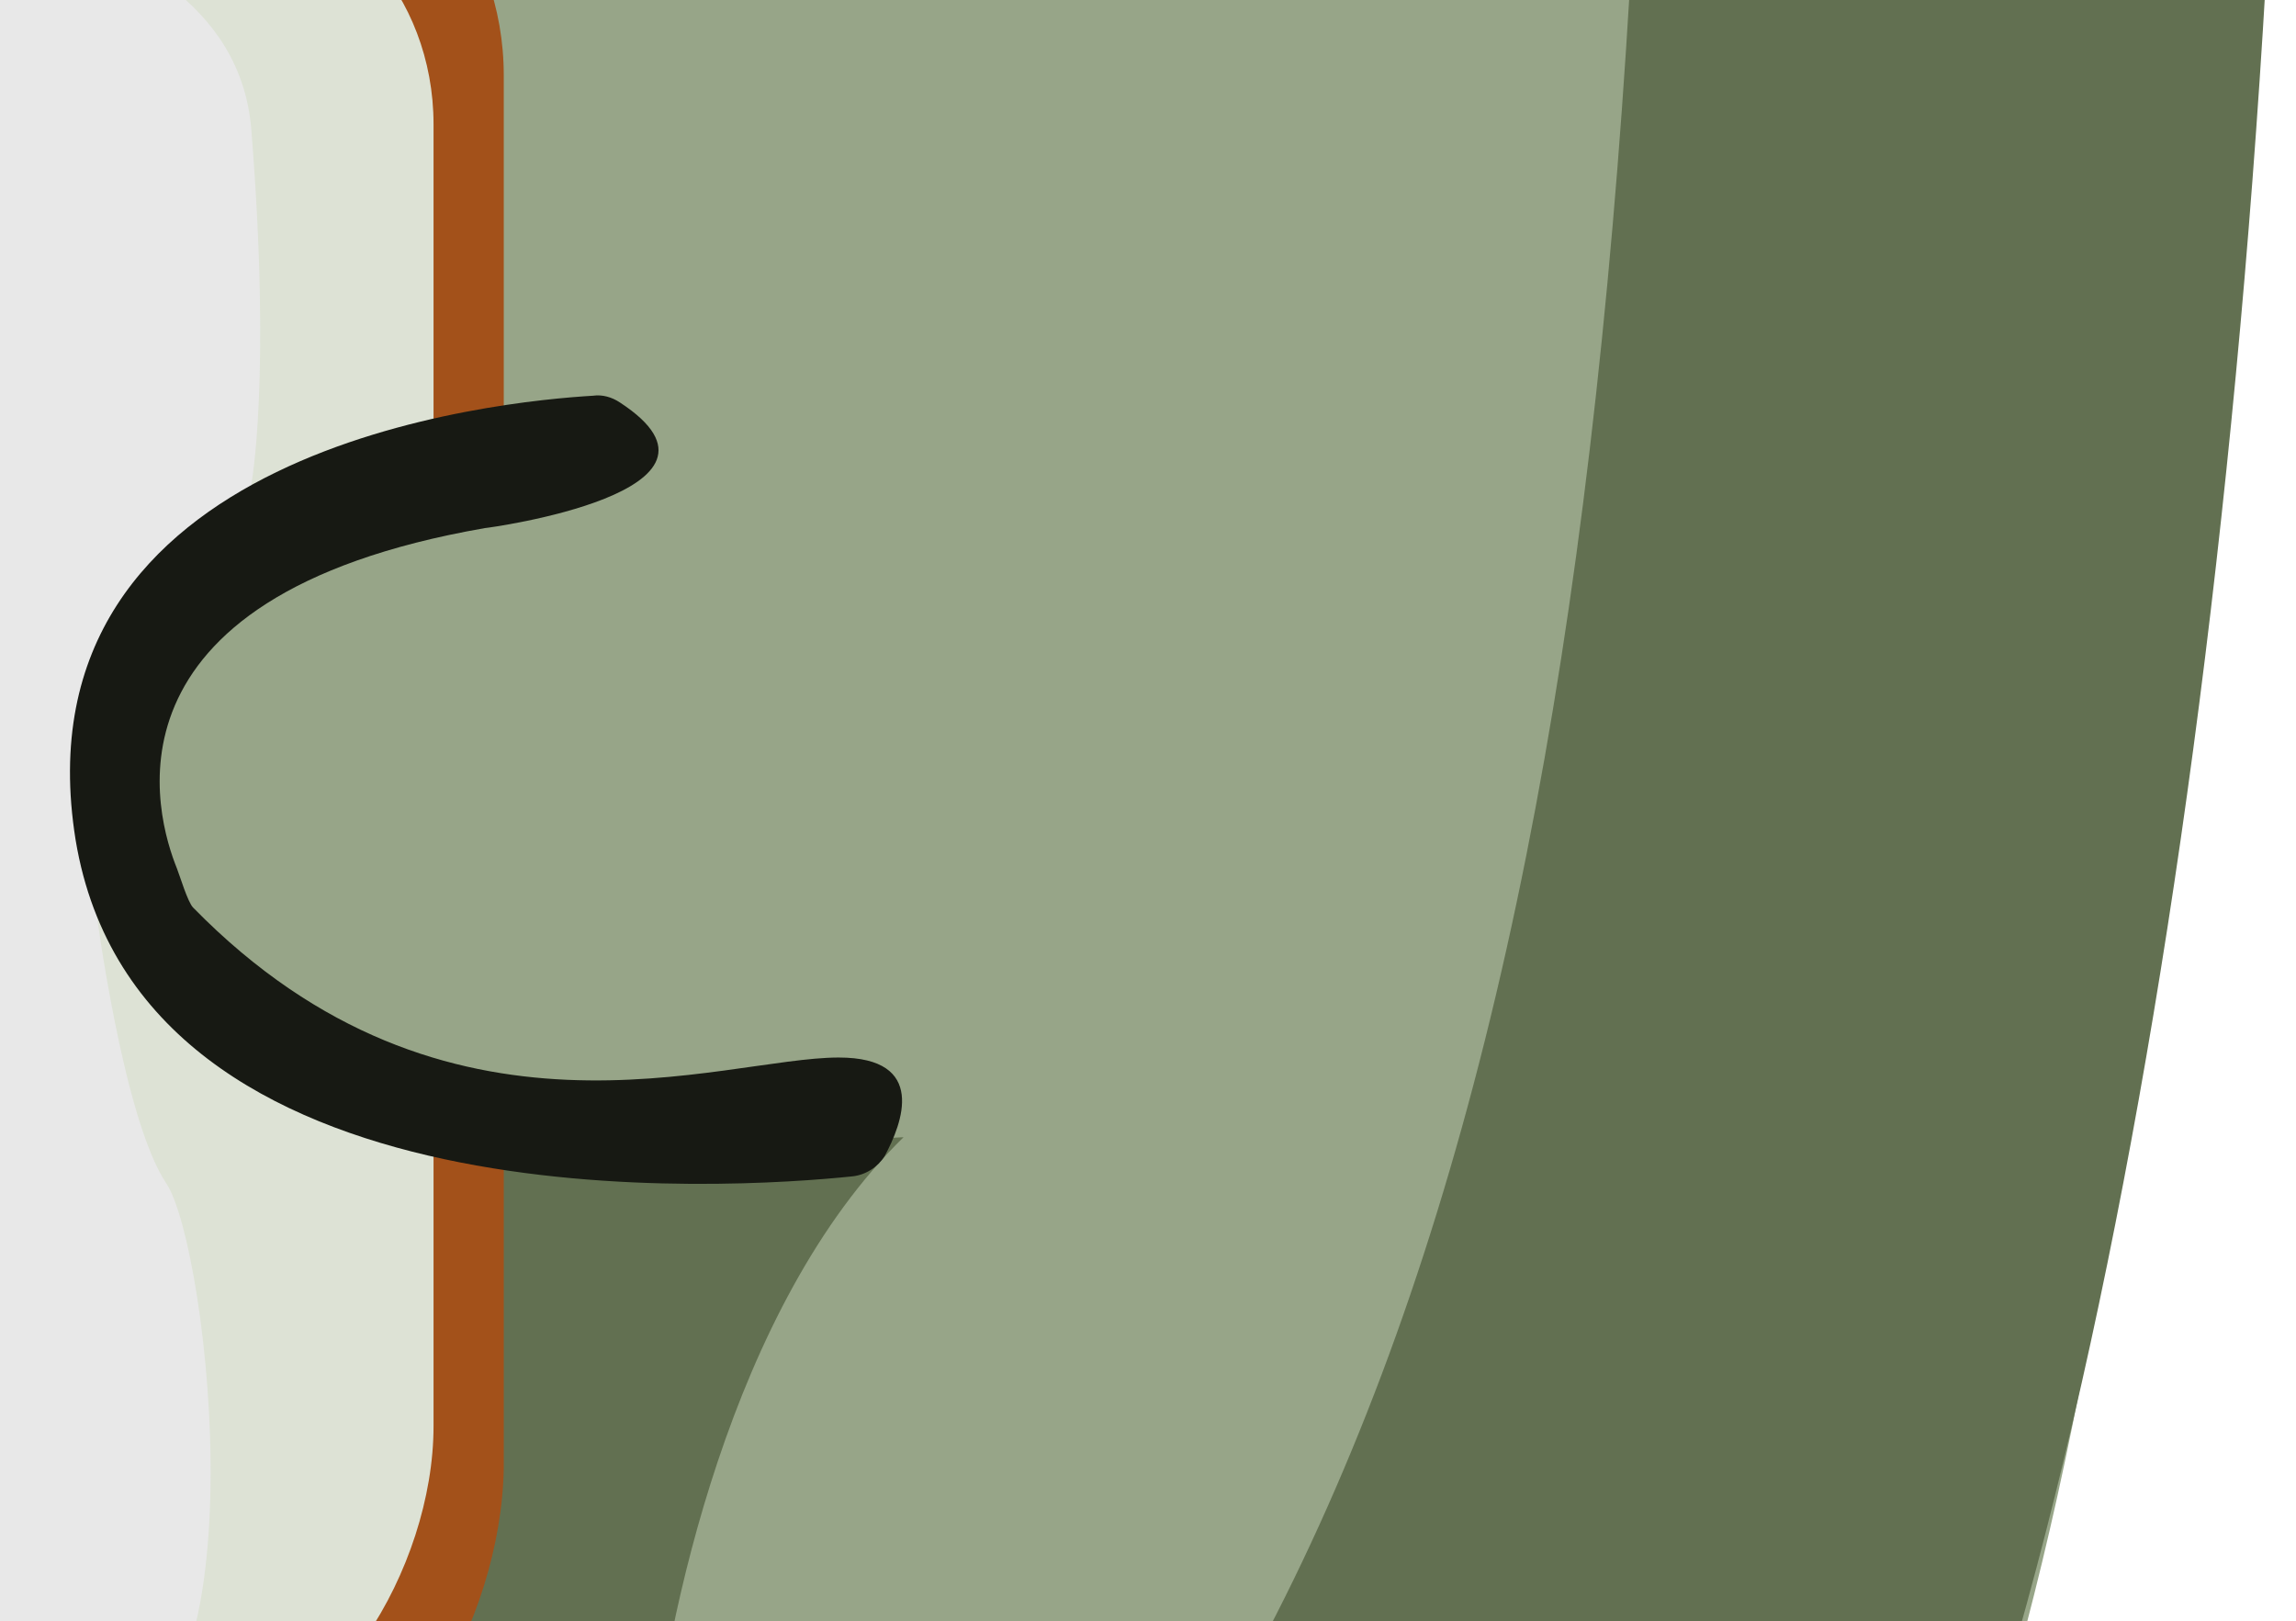
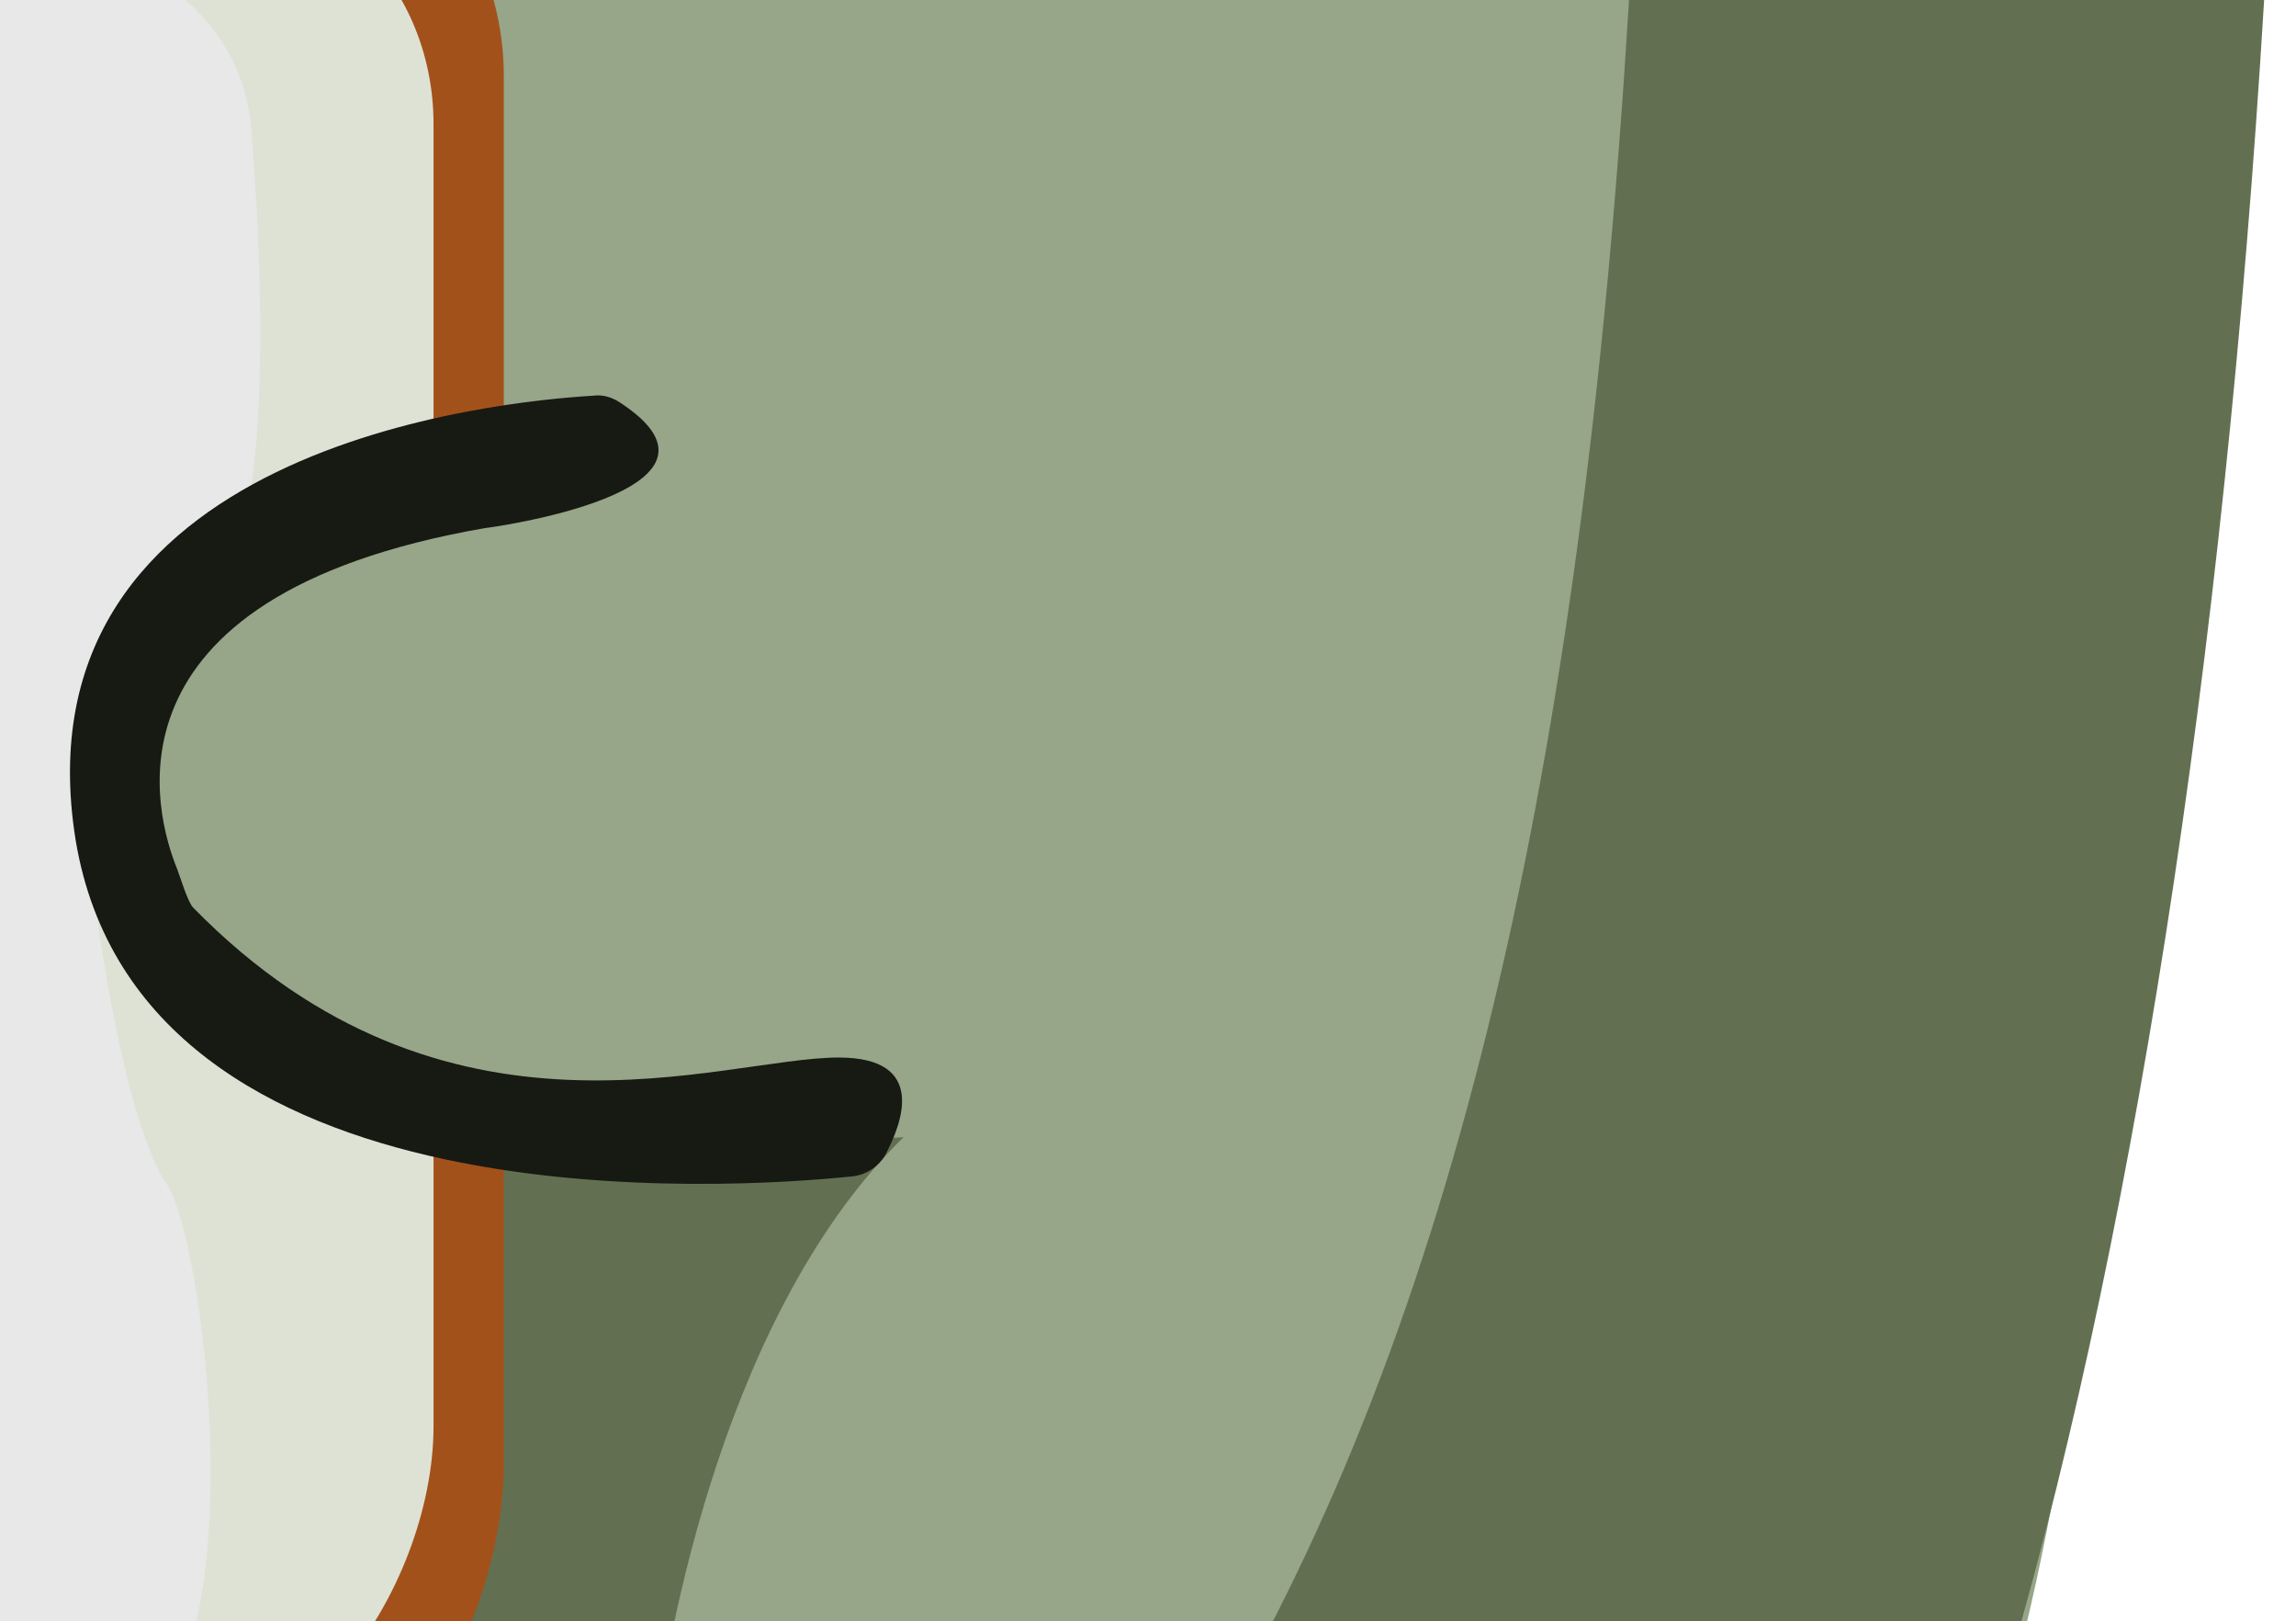
<svg xmlns="http://www.w3.org/2000/svg" version="1.1" id="kaonashi" x="0px" y="0px" viewBox="0 0 170 120" style="enable-background:new 0 0 170 120;" xml:space="preserve">
  <style type="text/css">
- 	.st0{display:none;fill:#C6C6C6;}
- 	.st1{fill:#C1C4BB;}
- 	.st2{fill:#97A588;}
- 	.st3{fill:#627051;}
- 	.st4{fill:#E8E8E8;}
- 	.st5{fill:#DDE2D5;}
- 	.st6{fill:#A3511A;}
- 	.st7{fill:#171913;}
- 	.st8{display:none;fill:#212121;}
+ 	.st0{fill:#97A588;}
+ 	.st1{fill:#627051;}
+ 	.st2{fill:#E8E8E8;}
+ 	.st3{fill:#DDE2D5;}
+ 	.st4{fill:#A3511A;}
+ 	.st5{fill:#171913;}
</style>
-   <ellipse id="shadow-small" class="st0" cx="-135.9" cy="222.5" rx="209" ry="29.6" />
-   <ellipse id="shadow-big" class="st1" cx="-136.9" cy="222.5" rx="256.3" ry="29.6" />
-   <path id="body" class="st2" d="M-362.2,203.3c41.8,31.6,223,30,361,14s156-44,167-228s-45-468-320-451s-268,374-268,374  S-450.1,158.3-362.2,203.3z" />
-   <path id="body-shading" class="st3" d="M66.9,84.2c-12.8,12.5-17.6,35.7-18.8,47.3c-1.2,11.6-6.6,9.3-9.3,12.8  c-2.7,3.5-349.9-2.3-367.7-3.5s-26.3-14.1-26.3-14.1l27.4,1.3l355-0.9L34,85.9L66.9,84.2z M-358,81.5l-26.6-0.5h-2.9  c0,0,1,4.8,5.7,7.6c3.8,2.3,25.4,7,25.4,7L-358,81.5z M134.5-272.6c-51.8-125.6-146.7-195-276.3-189.6c0,0,250.2,20.6,261.8,305.7  S103.9,177.5-86.6,225c0,0,184.6,6.8,222.9-68.7C174.6,80.8,186.2-146.9,134.5-272.6z" />
-   <path id="plate-bg" class="st4" d="M19.9,128.9h-363.8c-7.8,0-14.2-6.4-14.2-14.2V3.6c0-7.8,6.4-14.2,14.2-14.2H19.9  c7.8,0,14.2,6.4,14.2,14.2v111.1C34.1,122.5,27.8,128.9,19.9,128.9z" />
-   <path id="plate-shading" class="st5" d="M-16.3-8.1L27-10.7l7.1,14.2l2,77.8l-2,33.3l-14.2,14.2c0,0-25.3-0.1-12.8,0  s8.4-36.5,5.2-41.2c-3.2-4.8-5.2-20.3-5.2-20.3l11.5-31.4c0,0,1.5-7.8,0-26.4C17-9-16.3-8.1-16.3-8.1L-16.3-8.1z M-359.7,81.4  c0,0,1.2,8.7,3.2,14.2c8.9,0,18.4-22.8,18.4-22.8L-359.7,81.4z" />
-   <path id="plate-frame" class="st6" d="M19.8,133.7L-346,131c-9.6,0-13.8-10.9-13.8-22.2V86.1V37.8V2c0-8.2,5.7-14.9,12.7-14.9H21.4  c8.8,0,15.9,8.3,15.9,18.5v103.1C37.1,120.1,29.4,133.7,19.8,133.7z M32.1,105.6V9.2c0-9.6-7-17.3-15.5-17.3H-344  c-6.8,0-12.4,6.3-12.4,13.9v32.1v47v20.8c0,10.5,4.1,20.7,13.5,20.7l358,2.5C24.4,128.9,32.1,116.1,32.1,105.6z" />
-   <path id="righ-hand-body" class="st2" d="M80.5,71.5c0,0-18.6,21.7-53.6,7.7S13.1,46.7,16.3,42s42.2-12.8,42.2-12.8L80.5,71.5z" />
-   <path id="right-hand" class="st7" d="M45.9,29.8c-0.6-0.4-1.3-0.6-2-0.5c-6.7,0.4-43,3.7-38.3,32.9C10.4,91.1,54.4,88,63.1,87.1  c1-0.1,1.9-0.7,2.4-1.5c1.3-2.4,3.2-7.3-3.4-7.3c-8.7,0-29,8.1-47.8-11.1c-0.4-0.4-1-2.4-1.2-2.9c-1.5-3.7-6.5-20.1,22.8-25.2  C36.1,39.1,56,36.4,45.9,29.8z" />
-   <path id="left-hand-body" class="st2" d="M-381.3,32.8c0,0,35.2,2.5,37.2,9.3s23.2,20.9-12,37.6c0,0-35.6,3.9-36.4,0  C-393.3,75.8-381.3,32.8-381.3,32.8z" />
-   <path id="left-hand_1_" class="st7" d="M-369.1,31.3c0.5-0.4,1.1-0.5,1.8-0.5c5.9,0.4,38,3.5,33.8,30.9c-0.7,4.4-2.3,8-4.5,11  c-11.5,15.3-39.8,13.1-46.3,12.4c-0.9-0.1-1.7-0.6-2.1-1.4c-1.2-2.3-2.8-6.9,3-6.9c7.7,0,25.6,7.6,42.2-10.4c0.3-0.3,0.9-2.2,1-2.7  c1.3-3.5,5.7-18.9-20.2-23.7C-360.5,40-378.1,37.5-369.1,31.3z" />
-   <path id="mask" class="st4" d="M-178.7-391.9c0,0-144.5,9.2-160.5,196.2s181,168,181,168s200,10,182-165S-119.6-391.9-178.7-391.9z" />
-   <path id="mask-shading" class="st5" d="M-161.8-391.3c0,0,103.2,7.1,146.4,176.1S-134.6-28.1-134.6-28.1s97.1-0.3,140.8-65.4  s10.4-175.1-16-214.3S-72.1-386.5-161.8-391.3z" />
-   <path id="mouth-closed" class="st8" d="M-214.9-105.8c0,0,35.1,4.6,73.8,0c0,0,6.2,2.3,0,8.9c0,0-47.8,5-73.8,0  C-214.9-96.9-219.7-101.9-214.9-105.8z" />
-   <path id="mouth-open" class="st7" d="M-214.8-105.9c0,0,35.1,4.6,73.8,0c0,0,6.2,2.3,0,8.9l0,0c-9.2,4.4-18.7,6.9-37.8,7.2  c-12.1,0.2-27.6-2.3-36-7.2C-214.8-97-219.7-102-214.8-105.9z" />
-   <path id="eyes-open" class="st7" d="M-55.6-186.3c0,9.7-11,17.6-24.5,17.6s-24.5-7.9-24.5-17.6s11-17.6,24.5-17.6  S-55.6-196-55.6-186.3z M-276.8-200.7c-13,0-23.6,7.2-23.6,16s10.6,16,23.6,16s23.6-7.2,23.6-16S-263.8-200.7-276.8-200.7z" />
-   <path id="eyes-closed" class="st8" d="M-254.8-179.6c0,0-20.4-4.1-43.6,0.5c0,0-3.7-2.3,0-8.9c0,0,28.6-5,44.2,0  C-254.2-188-251.9-183.5-254.8-179.6z M-56.6-190.9c-16.2-5-45.9,0-45.9,0c-3.9,6.6,0,8.9,0,8.9c24.1-4.6,45.9,0,45.9,0  C-54.1-186-56.6-190.9-56.6-190.9z" />
-   <path id="stripes" class="st6" d="M-253-261.2c-0.3,41.2-5.2,51.4-29,47.2s1.4-55.6,1.4-55.6C-278.4-274.7-252.7-302.4-253-261.2z   M-108.6-265.1c3.4,43.9,9.4,54.4,34.5,48.2s-5.6-59.2-5.6-59.2C-82.6-281.3-112.1-309-108.6-265.1z M-258.8-119.6  c3.3-30.4-0.4-38.3-22.9-36.8s-3.5,41.1-3.5,41.1C-283.5-111.4-262-89.2-258.8-119.6z M-69.6-113.9c0,0,20-41.3-3.7-42.8  c-23.8-1.5-27.7,6.7-24.2,38.3S-71.4-109.9-69.6-113.9z" />
+   <path id="body_1_" class="st0" d="M149.1,123.9c8.9-31.8,16.7-134.6,16.7-134.6L-14.7-42.6c0,0,1.6,147.5,2.1,196.2" />
+   <path id="body-shading" class="st1" d="M27.2,127.1L34,85.9l32.9-1.7c-12.8,12.5-17.6,35.7-18.8,47.3s-6.6,9.3-9.3,12.8   M136.3,156.3c4.6-9,8.8-20.2,12.5-33.2c9.7-33.4,16.4-78.5,19.1-127.6l-47-0.5c-3.1,57.9-12,99.4-29.7,130.7" />
+   <path id="plate-bg_1_" class="st2" d="M-26.5-10.6h46.4c7.8,0,14.2,6.4,14.2,14.2v111.1c0,7.8-6.3,14.2-14.2,14.2h-42.8" />
+   <path id="plate-shading" class="st3" d="M-16.3-8.1L27-10.7l7.1,14.2l2,77.8l-2,33.3l-14.2,14.2c0,0-25.3-0.1-12.8,0  s8.4-36.5,5.2-41.2c-3.2-4.8-5.2-20.3-5.2-20.3l11.5-31.4c0,0,1.5-7.8,0-26.4C17-9-16.3-8.1-16.3-8.1L-16.3-8.1z" />
+   <path id="plate-frame" class="st4" d="M-29.2-12.9h50.6c3.3,0,6.4,1.2,8.9,3.2c4.2,3.3,7,9,7,15.3v103.1c-0.1,6.1-2.3,12.7-5.8,17.7  c-3.1,4.3-7.2,7.3-11.7,7.3l-46.7-0.3 M-13.6,128.7l28.7,0.2c3.8,0,7.4-2.2,10.2-5.5c4.1-4.7,6.8-11.7,6.8-17.8V9.2  c0-5.4-2.2-10.2-5.7-13.4c-2.7-2.4-6.1-3.9-9.8-3.9h-30.7" />
+   <path id="righ-hand-body" class="st0" d="M80.5,71.5c0,0-18.6,21.7-53.6,7.7S13.1,46.7,16.3,42s42.2-12.8,42.2-12.8L80.5,71.5z" />
+   <path id="right-hand" class="st5" d="M45.9,29.8c-0.6-0.4-1.3-0.6-2-0.5c-6.7,0.4-43,3.7-38.3,32.9C10.4,91.1,54.4,88,63.1,87.1  c1-0.1,1.9-0.7,2.4-1.5c1.3-2.4,3.2-7.3-3.4-7.3c-8.7,0-29,8.1-47.8-11.1c-0.4-0.4-1-2.4-1.2-2.9c-1.5-3.7-6.5-20.1,22.8-25.2  C36.1,39.1,56,36.4,45.9,29.8z" />
</svg>
